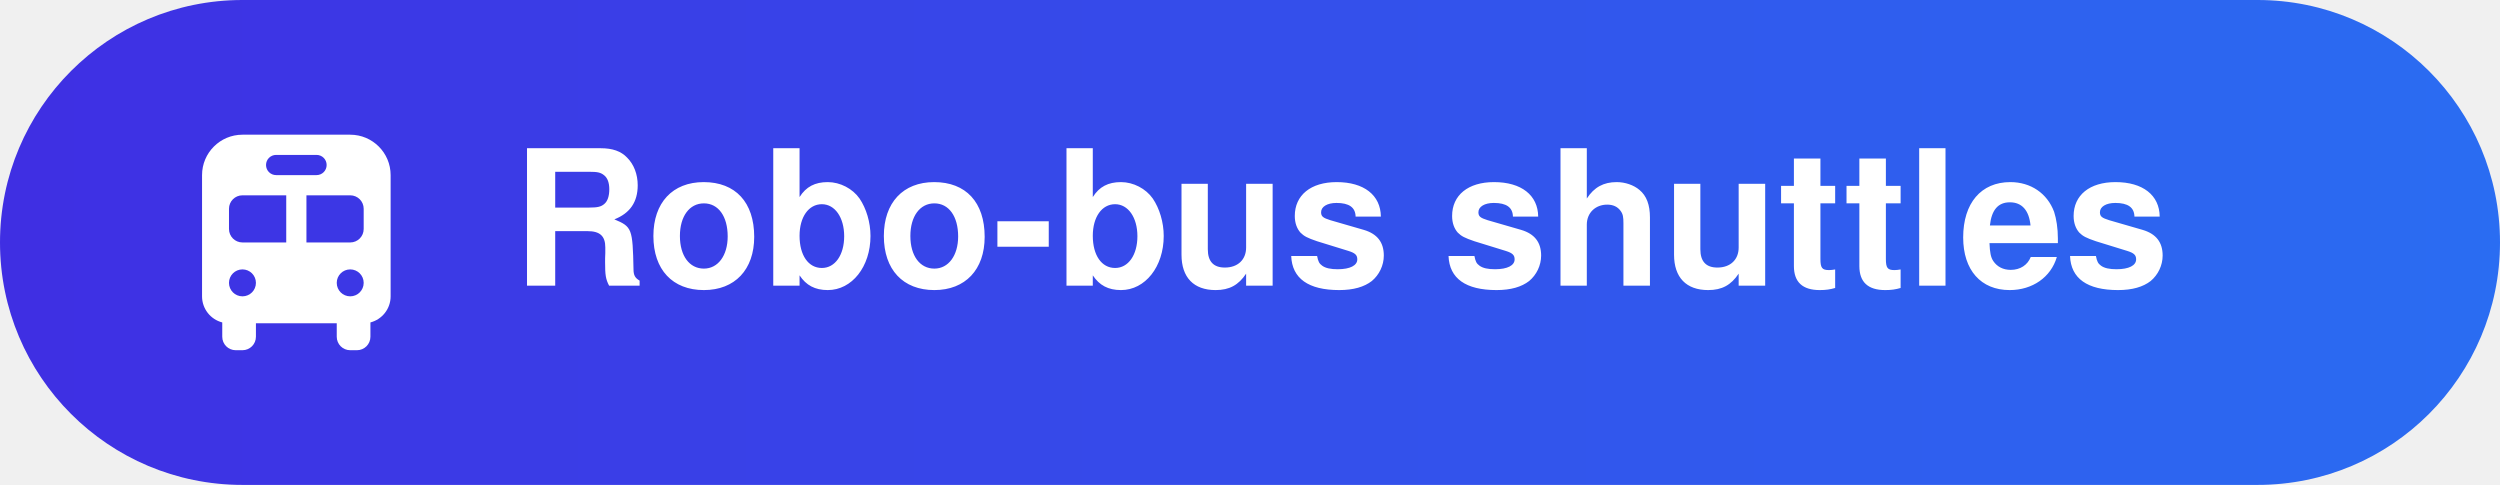
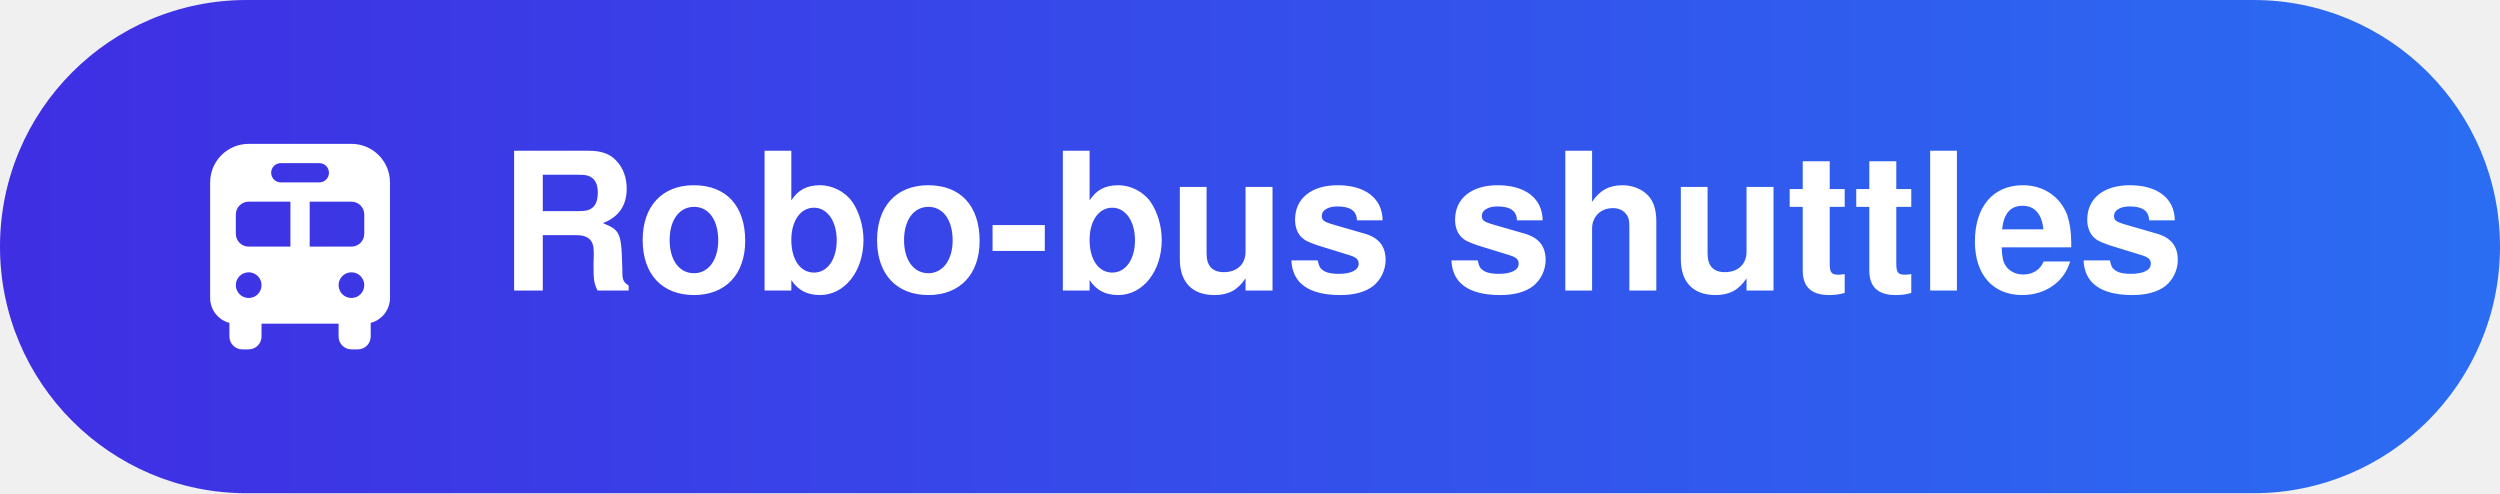
- <svg xmlns="http://www.w3.org/2000/svg" width="185.6" height="36" viewBox="0 0 185.6 36" role="img" aria-label="Robo-bus shuttles">
+ <svg xmlns="http://www.w3.org/2000/svg" width="182.47" height="36" viewBox="0 0 182.47 36">
  <defs>
-     <linearGradient id="tile" x1="0" y1="0" x2="1" y2="0">
+     <linearGradient id="pill" x1="0" y1="0" x2="1" y2="0">
      <stop offset="0" stop-color="#3f2ee3" />
      <stop offset="1" stop-color="#2a6df2" />
    </linearGradient>
  </defs>
-   <rect width="185.6" height="36" rx="18" fill="url(#tile)" />
-   <svg x="15" y="10" width="14" height="16" viewBox="0 0 448 512">
+   <rect width="182.47" height="36" rx="18" fill="url(#pill)" />
+   <svg x="15.338" y="10.5" width="13.125" height="15" viewBox="0 0 448 512">
    <path fill="#ffffff" d="M96 0C43 0 0 43 0 96L0 384c0 29.8 20.4 54.9 48 62l0 34c0 17.7 14.3 32 32 32l16 0c17.7 0 32-14.3 32-32l0-32 192 0 0 32c0 17.7 14.3 32 32 32l16 0c17.7 0 32-14.3 32-32l0-34c27.6-7.1 48-32.2 48-62l0-288c0-53-43-96-96-96L96 0zM64 176c0-17.7 14.3-32 32-32l104 0 0 112-104 0c-17.7 0-32-14.3-32-32l0-48zm184 80l0-112 104 0c17.7 0 32 14.3 32 32l0 48c0 17.7-14.3 32-32 32l-104 0zM96 320a32 32 0 1 1 0 64 32 32 0 1 1 0-64zm256 0a32 32 0 1 1 0 64 32 32 0 1 1 0-64zM152 72c0-13.3 10.7-24 24-24l96 0c13.3 0 24 10.7 24 24s-10.7 24-24 24l-96 0c-13.3 0-24-10.7-24-24z" />
  </svg>
-   <text x="38" y="18" fill="#ffffff" font-family="Montserrat, 'Segoe UI', Helvetica, Arial, sans-serif" font-size="14" font-weight="600" dominant-baseline="central" text-anchor="start" textLength="131.6" lengthAdjust="spacingAndGlyphs">
+   <text x="36.4" y="18" fill="#ffffff" font-family="Montserrat, 'Segoe UI', Helvetica, Arial, sans-serif" font-size="14" font-weight="600" dominant-baseline="central" text-anchor="start" textLength="131.7" lengthAdjust="spacingAndGlyphs">
    Robo-bus shuttles
  </text>
</svg>
